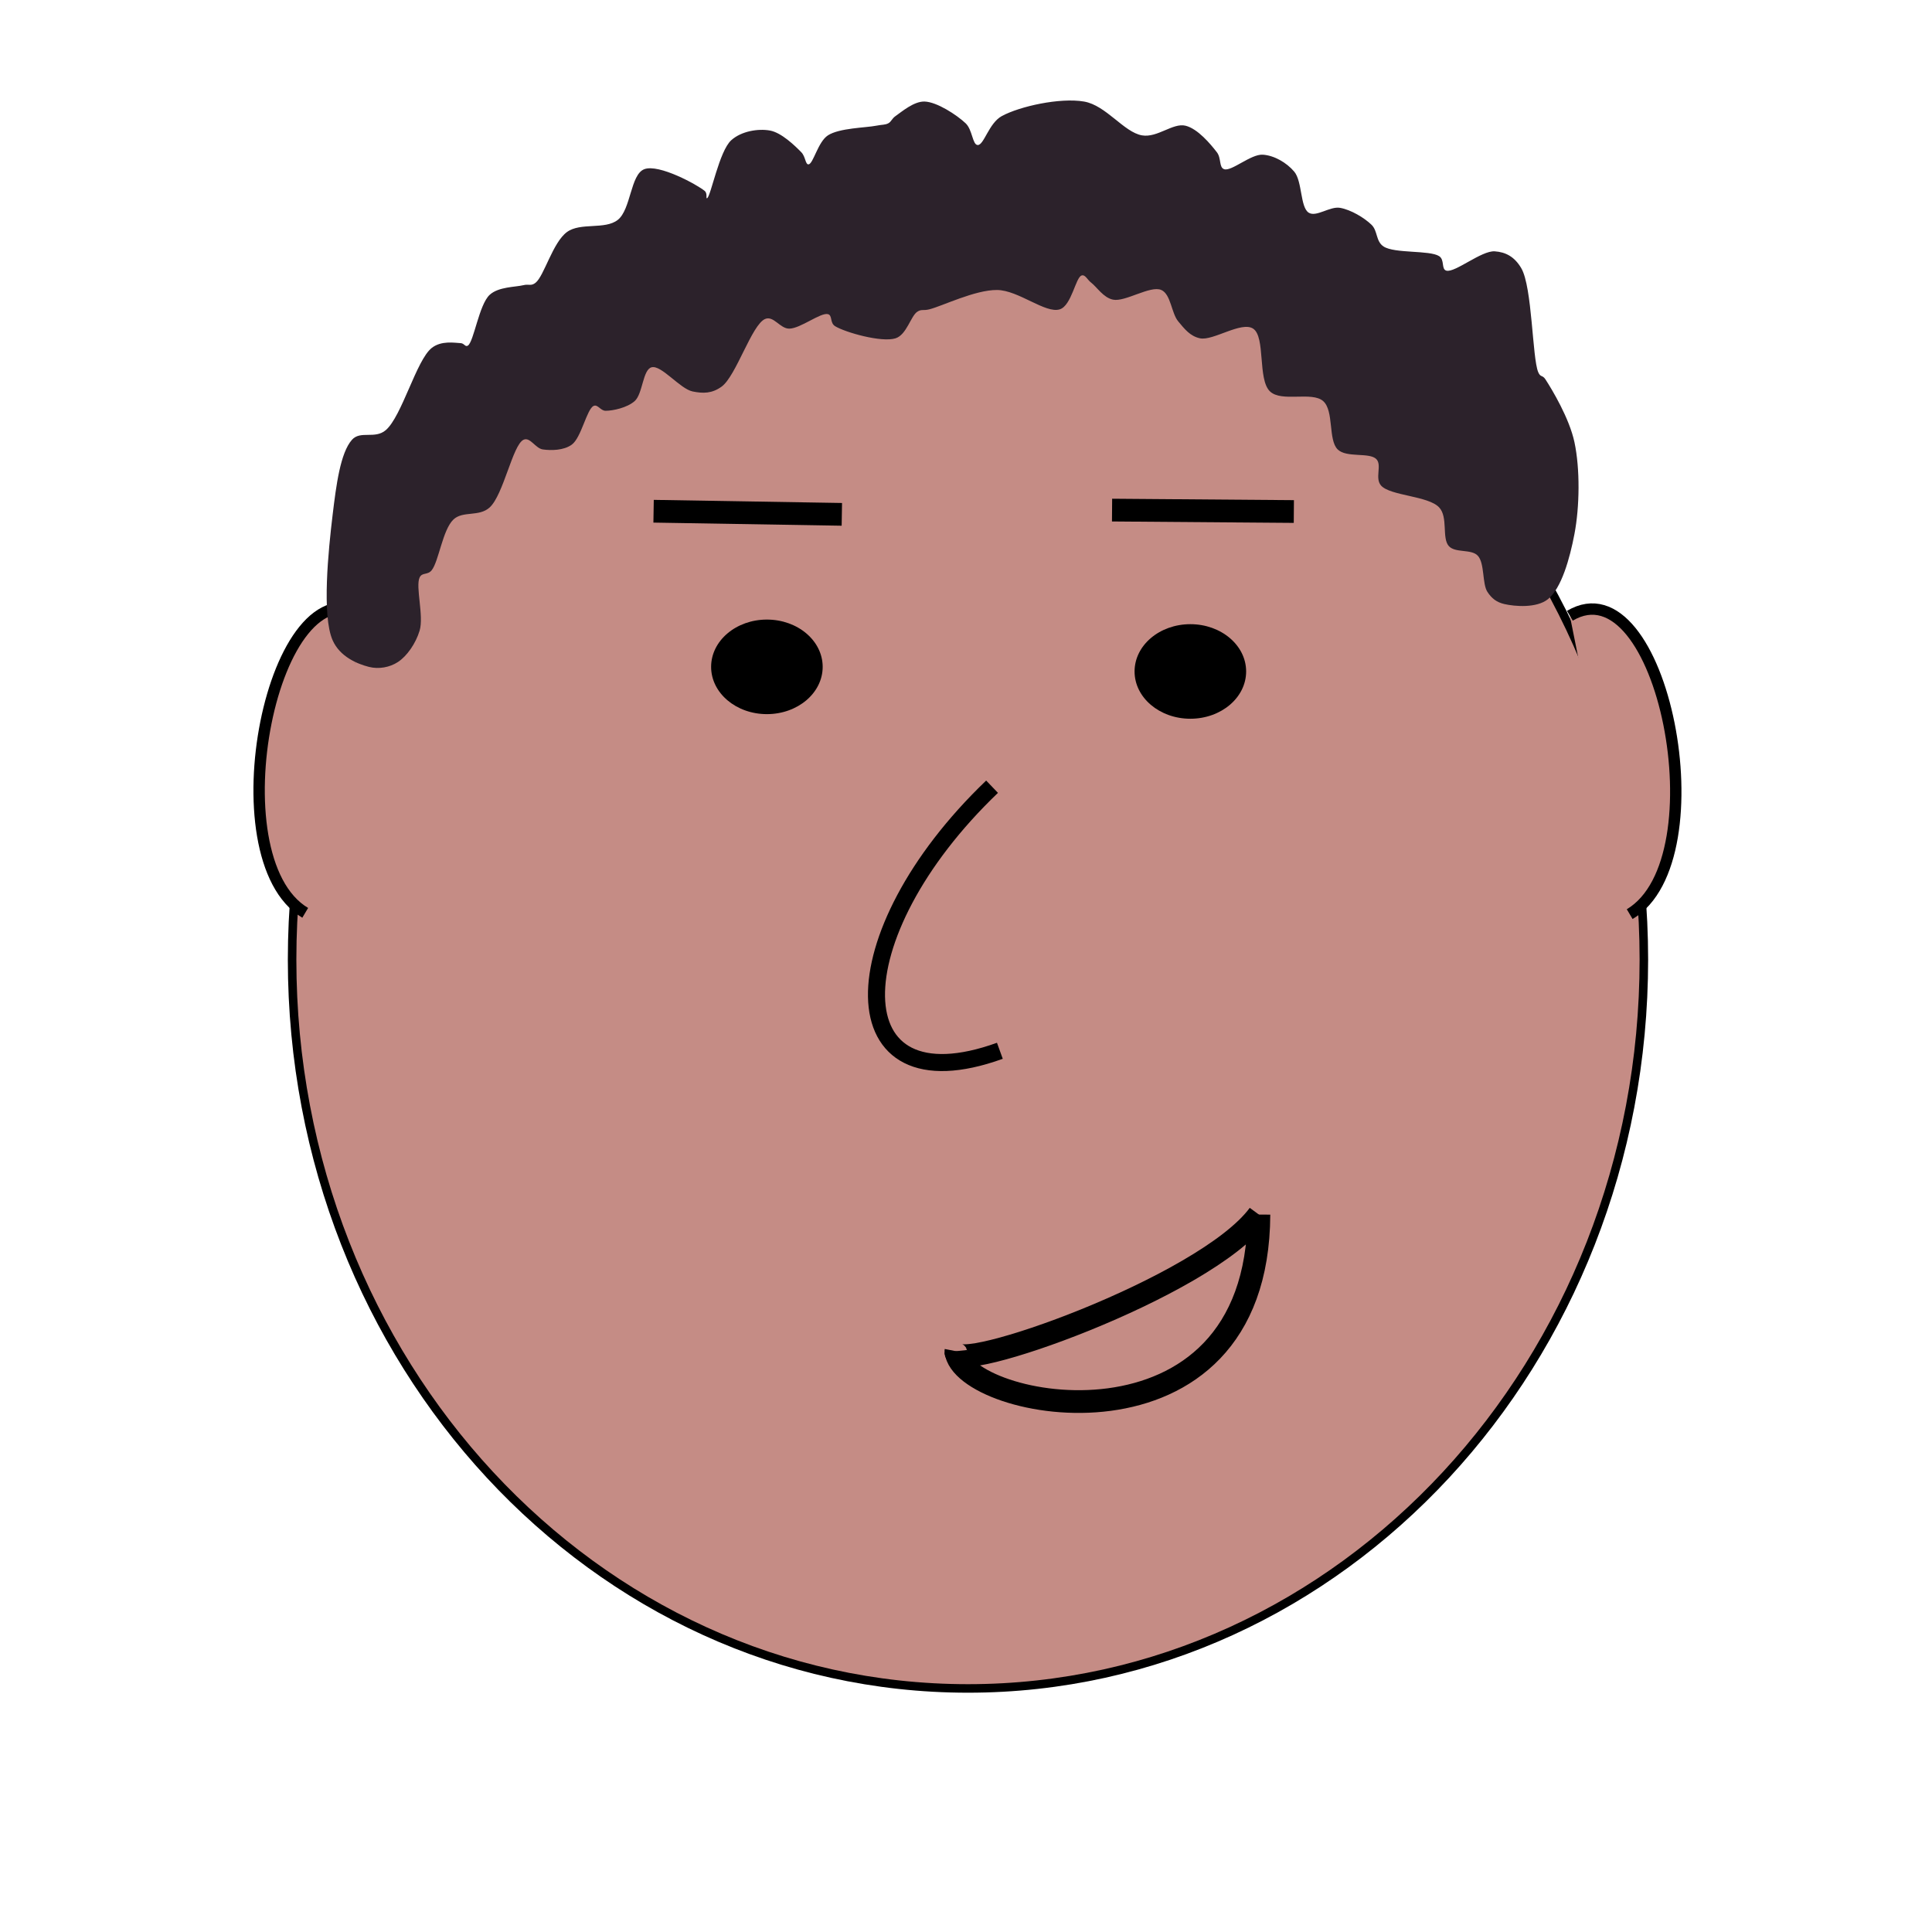
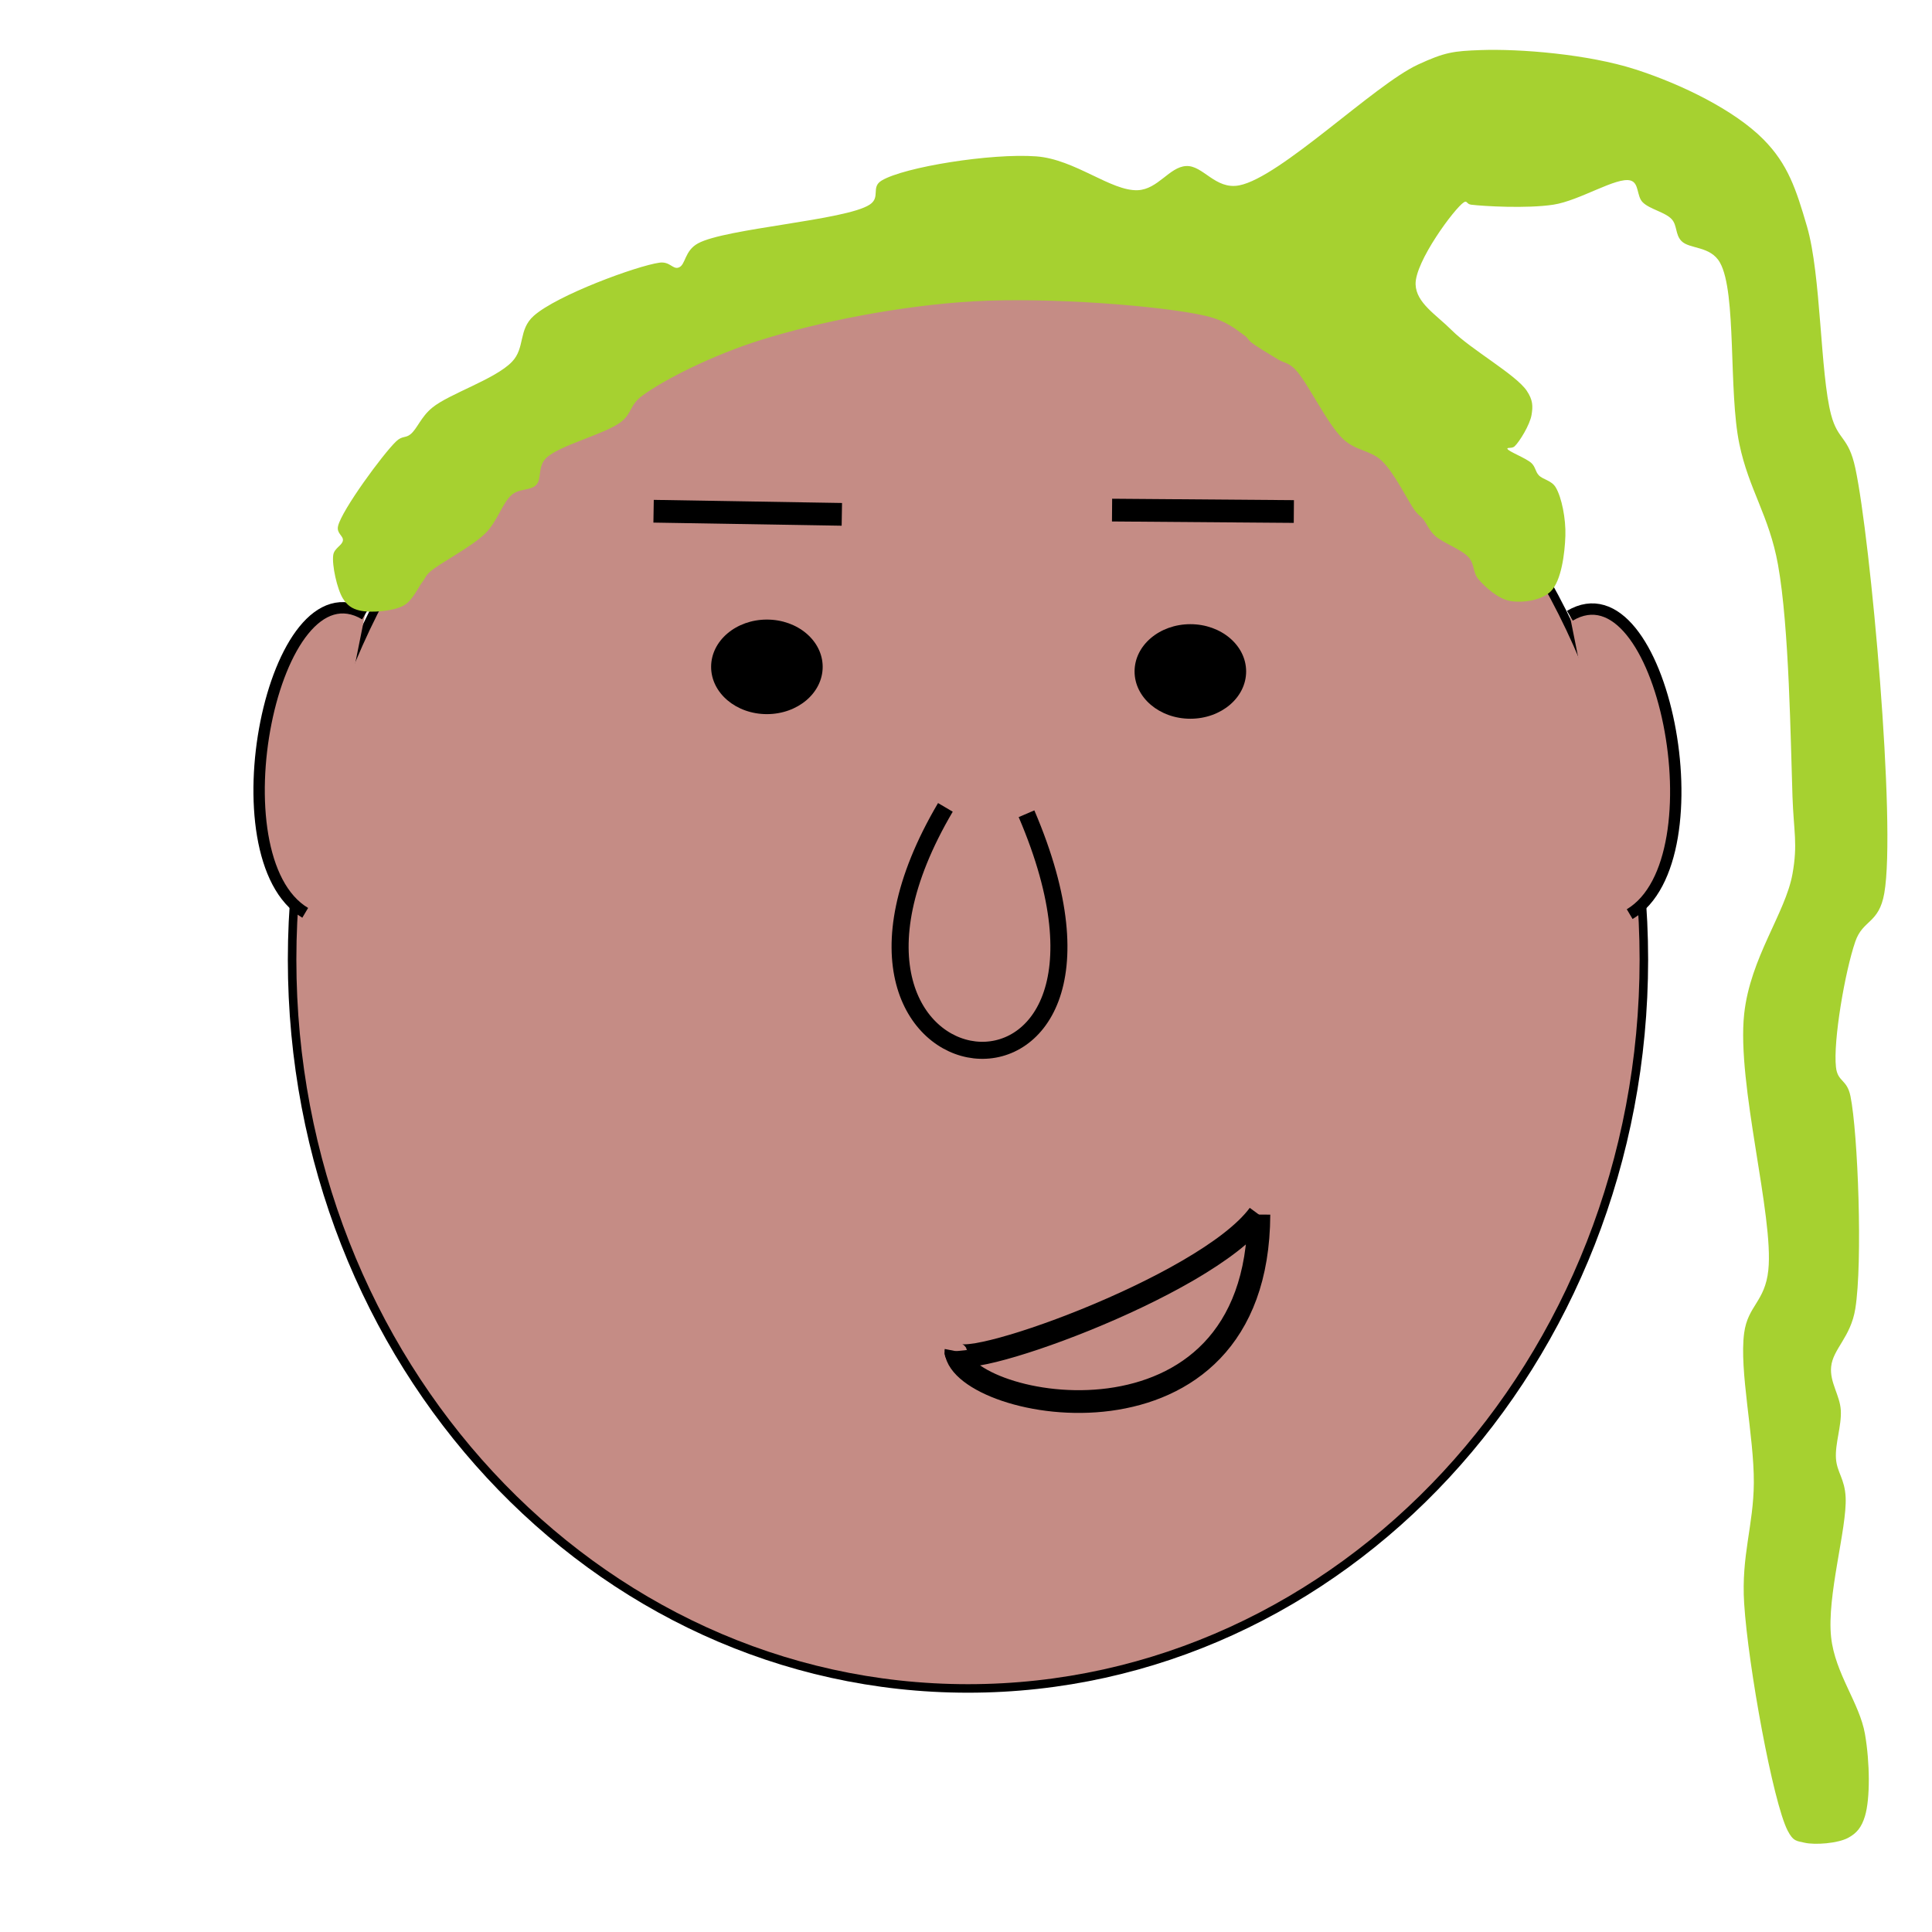
<svg xmlns="http://www.w3.org/2000/svg" viewBox="0 0 340 340">
-   <ellipse id="head" style="fill: rgb(197, 140, 133); paint-order: stroke; stroke: rgb(0, 0, 0); stroke-width: 3px;" cx="170.349" cy="168.871" rx="118.194" ry="127.517" />
-   <path style="stroke: rgb(0, 0, 0); fill: none; fill-rule: nonzero; stroke-width: 3px;" d="M 174.587 138.448 C 147.217 164.662 147.266 195.29 175.96 184.921" />
+   <ellipse style="fill: rgb(197, 140, 133); paint-order: stroke; stroke: rgb(0, 0, 0); stroke-width: 3px;" cx="170.349" cy="168.871" rx="118.194" ry="127.517" />
+   <path style="stroke: rgb(0, 0, 0); fill: none; fill-rule: nonzero; stroke-width: 3px;" d="M 166.373 142.086 C 135.451 194.571 206.271 203.034 180.65 143.205" />
  <circle style="" cx="129.693" cy="114.457" r="5.422" transform="matrix(1.810501, 0, 0, 1.534513, -99.84848, -58.28067)" />
  <circle style="" cx="129.693" cy="114.457" r="5.422" transform="matrix(1.810501, 0, 0, 1.534513, -25.32709, -57.47018)" />
  <path style="stroke: rgb(0, 0, 0); stroke-width: 4px; fill: none;" d="M 168.222 237.787 C 169.311 248.132 221.358 258.157 221.547 213.745" />
  <path style="stroke: rgb(0, 0, 0); stroke-width: 4px; fill: none;" d="M 168.222 237.787 C 167.327 242.302 212.11 226.591 221.547 213.745" />
  <path style="fill: rgb(216, 216, 216); stroke: rgb(0, 0, 0); stroke-width: 4px;" d="M 115.021 89.969 L 148.151 90.517" />
  <path style="fill: rgb(216, 216, 216); stroke: rgb(0, 0, 0); stroke-width: 4px;" d="M 195.704 89.769 L 227.695 90.019" />
  <path style="stroke: rgb(0, 0, 0); fill: rgb(197, 140, 133); stroke-width: 2px;" d="M 64.241 108.136 C 48.009 98.486 37.48 150.994 53.712 160.644" />
  <path style="stroke: rgb(0, 0, 0); fill: rgb(197, 140, 133); stroke-width: 2px;" d="M 294.91 159.693 C 278.678 169.343 268.149 116.835 284.381 107.185" transform="matrix(-1, 0, 0, -1, 571.179, 268.0563)" />
-   <path stroke-width="0" d="M 162.707 17.869 C 164.877 17.935 168.368 20.217 169.935 21.696 C 171.154 22.848 171.127 25.491 172.06 25.522 C 173.163 25.559 174.014 21.665 176.312 20.42 C 179.469 18.711 186.528 17.147 190.768 17.869 C 194.655 18.532 197.785 23.272 200.972 23.822 C 203.677 24.288 206.404 21.582 208.625 22.121 C 210.777 22.643 213.038 25.349 214.152 26.798 C 214.96 27.848 214.492 29.457 215.428 29.774 C 216.721 30.212 220.125 27.095 222.23 27.223 C 224.217 27.344 226.423 28.616 227.758 30.199 C 229.203 31.915 228.799 36.469 230.309 37.427 C 231.639 38.272 234.034 36.259 235.836 36.577 C 237.723 36.91 240.07 38.303 241.363 39.553 C 242.483 40.635 242.093 42.467 243.489 43.38 C 245.426 44.645 251.601 43.995 253.268 45.08 C 254.28 45.739 253.597 47.383 254.543 47.631 C 256.053 48.028 260.723 44.073 263.047 44.23 C 264.948 44.358 266.526 45.157 267.724 47.206 C 269.664 50.526 269.645 62.992 270.7 65.488 C 271.115 66.472 271.433 65.928 271.975 66.764 C 273.138 68.558 276.179 73.603 277.077 77.818 C 278.083 82.539 277.99 89.185 277.077 93.975 C 276.257 98.283 274.796 103.535 272.401 105.454 C 270.421 107.041 266.601 106.732 264.747 106.305 C 263.371 105.988 262.523 105.316 261.771 104.179 C 260.819 102.739 261.303 99.141 260.071 97.801 C 258.935 96.567 256.105 97.365 254.969 96.101 C 253.704 94.695 254.877 91.019 253.268 89.298 C 251.349 87.245 244.715 87.269 243.064 85.471 C 241.879 84.181 243.261 81.858 242.213 80.795 C 240.989 79.552 236.967 80.619 235.411 79.094 C 233.701 77.417 234.787 72.299 232.86 70.59 C 230.879 68.834 225.566 70.831 223.506 68.89 C 221.287 66.799 222.749 59.293 220.53 57.835 C 218.47 56.482 213.473 60.027 211.176 59.536 C 209.422 59.161 208.444 57.869 207.35 56.56 C 206.135 55.108 206.066 51.78 204.373 51.033 C 202.447 50.182 198.021 53.181 195.87 52.733 C 194.165 52.378 193.036 50.516 192.043 49.757 C 191.33 49.211 190.994 48.276 190.343 48.482 C 189.289 48.814 188.582 53.765 186.516 54.434 C 184.002 55.248 179.234 51.063 175.462 51.033 C 171.586 51.001 165.826 53.867 163.557 54.434 C 162.427 54.716 162.195 54.361 161.431 54.859 C 160.28 55.609 159.556 58.914 157.605 59.536 C 155.14 60.322 148.732 58.485 146.975 57.41 C 146.002 56.814 146.539 55.496 145.7 55.284 C 144.41 54.959 140.857 57.822 138.897 57.835 C 137.267 57.847 136.143 55.498 134.645 56.135 C 132.293 57.135 129.539 66.195 126.992 68.039 C 125.29 69.272 123.72 69.262 121.89 68.89 C 119.671 68.438 116.381 64.175 114.662 64.638 C 113.096 65.06 113.127 69.319 111.686 70.59 C 110.364 71.758 107.874 72.289 106.584 72.291 C 105.668 72.293 105.194 71.089 104.458 71.441 C 103.256 72.015 102.302 77.022 100.632 78.243 C 99.215 79.28 97.008 79.301 95.53 79.094 C 94.222 78.911 93.288 76.839 92.128 77.393 C 90.215 78.308 88.62 87.054 86.176 89.298 C 84.316 91.005 81.45 89.853 79.798 91.424 C 77.886 93.243 77.215 98.796 75.972 100.352 C 75.252 101.254 74.292 100.681 73.846 101.628 C 73.087 103.238 74.622 108.405 73.846 110.982 C 73.166 113.239 71.618 115.47 70.02 116.509 C 68.581 117.444 66.661 117.807 64.918 117.359 C 62.852 116.828 59.818 115.567 58.54 112.682 C 56.611 108.33 57.785 96.827 58.54 90.573 C 59.162 85.423 59.891 79.696 61.941 77.393 C 63.437 75.713 65.977 77.341 67.894 75.692 C 70.735 73.249 73.269 63.373 75.972 61.237 C 77.669 59.896 79.987 60.337 81.074 60.386 C 81.708 60.415 81.877 61.135 82.35 60.812 C 83.393 60.098 84.301 53.607 86.176 51.883 C 87.742 50.443 90.691 50.537 92.128 50.182 C 93.073 49.949 93.451 50.399 94.254 49.757 C 95.763 48.55 97.272 42.661 99.781 40.829 C 102.159 39.093 106.457 40.47 108.71 38.703 C 111.049 36.868 110.936 30.701 113.387 29.774 C 115.953 28.804 122.724 32.521 124.016 33.601 C 124.568 34.061 124.159 35.02 124.441 34.876 C 125.098 34.543 126.565 26.589 128.693 24.672 C 130.467 23.074 133.427 22.598 135.496 22.971 C 137.53 23.338 139.904 25.654 141.023 26.798 C 141.774 27.566 141.724 28.992 142.298 28.924 C 143.124 28.826 143.945 24.961 145.7 23.822 C 147.715 22.514 152.386 22.485 154.203 22.121 C 155.247 21.912 155.751 22.001 156.329 21.696 C 156.867 21.412 156.929 20.889 157.605 20.42 C 158.676 19.678 160.827 17.813 162.707 17.869 Z" style="stroke-width: 2px; fill: rgb(44, 34, 43);" />
+   <path fill="rgb(255,0,0)" stroke-width="0" d="M 260.601 8.812 C 267.424 8.569 279.43 9.516 287.811 12.213 C 295.977 14.84 305.272 19.41 310.345 24.543 C 314.658 28.906 316.083 33.293 317.999 39.849 C 320.502 48.419 320.307 65.687 322.25 73.012 C 323.463 77.581 325.287 76.715 326.502 82.366 C 329.193 94.882 333.724 145.107 331.604 157.196 C 330.66 162.578 327.833 161.821 326.502 165.699 C 324.659 171.069 322.586 183.246 323.101 187.808 C 323.398 190.45 325.031 189.872 325.652 192.91 C 326.969 199.358 327.824 222.148 326.502 230.325 C 325.69 235.346 322.563 237.381 322.25 240.529 C 321.978 243.273 323.797 245.539 323.951 248.182 C 324.11 250.918 322.918 254.049 323.101 256.686 C 323.269 259.122 324.641 260.208 324.801 263.488 C 325.067 268.926 321.449 280.875 322.25 288.148 C 322.955 294.55 327.254 299.698 328.203 305.155 C 329.071 310.152 329.136 316.52 328.203 319.611 C 327.6 321.607 326.73 322.634 325.226 323.437 C 323.417 324.404 319.427 324.715 317.573 324.288 C 316.197 323.971 315.584 324.078 314.597 322.162 C 312.01 317.139 307.642 293.178 306.944 282.196 C 306.406 273.715 308.598 268.493 308.645 260.937 C 308.695 252.707 306.05 241.215 306.944 234.577 C 307.593 229.761 310.608 229.09 311.196 223.522 C 312.202 214.003 305.614 190.828 306.944 178.454 C 308.011 168.53 314.214 160.695 315.448 153.795 C 316.398 148.476 315.662 146.379 315.448 140.189 C 315.114 130.575 314.889 110.414 312.897 99.373 C 311.333 90.707 307.765 86.179 306.094 78.114 C 304.162 68.792 305.648 51.509 302.692 46.227 C 301.013 43.225 297.292 43.878 295.89 42.4 C 294.797 41.248 295.182 39.658 294.189 38.573 C 293.049 37.329 290.31 36.826 289.087 35.597 C 288.002 34.508 288.484 32.217 286.961 31.771 C 284.519 31.055 278.019 35.312 273.356 36.022 C 268.666 36.737 261.037 36.287 258.9 36.022 C 258.074 35.92 258.212 35.232 257.624 35.597 C 256.012 36.599 248.982 46.082 249.121 50.053 C 249.235 53.319 252.709 55.344 255.499 58.131 C 258.903 61.533 266.757 65.913 268.679 68.761 C 269.793 70.412 269.773 71.516 269.529 73.012 C 269.246 74.748 267.412 77.723 266.553 78.539 C 266.089 78.98 265.231 78.688 265.277 78.965 C 265.355 79.431 268.599 80.617 269.529 81.516 C 270.234 82.197 270.184 82.98 270.805 83.642 C 271.53 84.414 273.034 84.521 273.781 85.767 C 274.836 87.528 275.577 91.324 275.482 94.271 C 275.38 97.404 274.776 102.18 272.931 104.05 C 271.299 105.703 267.861 106.149 265.703 105.75 C 263.628 105.367 261.385 103.345 260.175 101.924 C 259.175 100.748 259.508 99.265 258.475 98.097 C 257.2 96.657 253.906 95.555 252.522 94.271 C 251.46 93.284 251.023 92.043 250.397 91.295 C 249.925 90.731 249.726 90.784 249.121 90.019 C 247.886 88.458 245.467 83.254 243.169 81.09 C 241.145 79.185 238.597 79.363 236.366 77.264 C 233.47 74.54 230.025 67.058 227.862 64.934 C 226.664 63.757 226.011 63.914 224.886 63.233 C 223.523 62.408 221.223 61.05 220.209 60.257 C 219.562 59.751 219.665 59.483 218.934 58.982 C 217.634 58.09 215.978 56.478 212.131 55.58 C 204.592 53.822 184.532 52.264 171.315 53.029 C 158.477 53.773 144.181 56.62 133.9 59.832 C 125.49 62.46 117.005 66.728 113.067 69.611 C 110.76 71.299 111.261 72.756 109.24 74.288 C 106.36 76.47 98.319 78.373 96.06 80.665 C 94.593 82.154 95.383 84.278 94.359 85.342 C 93.369 86.372 91.443 85.936 90.107 87.043 C 88.417 88.445 87.571 91.721 85.431 93.846 C 82.951 96.305 77.305 99.138 75.652 100.648 C 74.822 101.406 74.945 101.617 74.376 102.349 C 73.547 103.416 72.614 105.728 70.975 106.601 C 69.091 107.603 65.176 107.878 63.322 107.451 C 61.945 107.134 61.094 106.531 60.345 105.325 C 59.33 103.689 58.386 99.445 58.645 97.672 C 58.822 96.454 60.223 95.995 60.345 95.121 C 60.462 94.292 59.183 93.887 59.495 92.57 C 60.164 89.75 67.396 79.895 69.699 77.689 C 70.801 76.634 71.36 77.149 72.25 76.414 C 73.453 75.42 74.045 73.399 76.077 71.737 C 79.09 69.271 87.141 66.755 90.107 63.659 C 92.446 61.217 91.174 58.035 93.934 55.58 C 98.032 51.937 112.037 46.795 116.043 46.227 C 117.898 45.963 118.394 47.465 119.444 47.077 C 120.697 46.614 120.417 44.147 122.845 42.825 C 127.711 40.176 148.785 38.786 153.033 36.022 C 155.04 34.716 153.197 32.951 155.158 31.771 C 159.12 29.387 174.45 26.931 182.369 27.519 C 189.17 28.024 195.539 33.672 200.226 33.471 C 203.793 33.319 205.783 29.383 208.73 29.22 C 211.731 29.053 213.85 33.437 218.084 32.621 C 225.316 31.227 241.85 14.919 249.546 11.363 C 254.293 9.169 255.807 8.982 260.601 8.812 Z" style="fill: rgb(166, 209, 48); stroke-width: 2px;" />
</svg>
